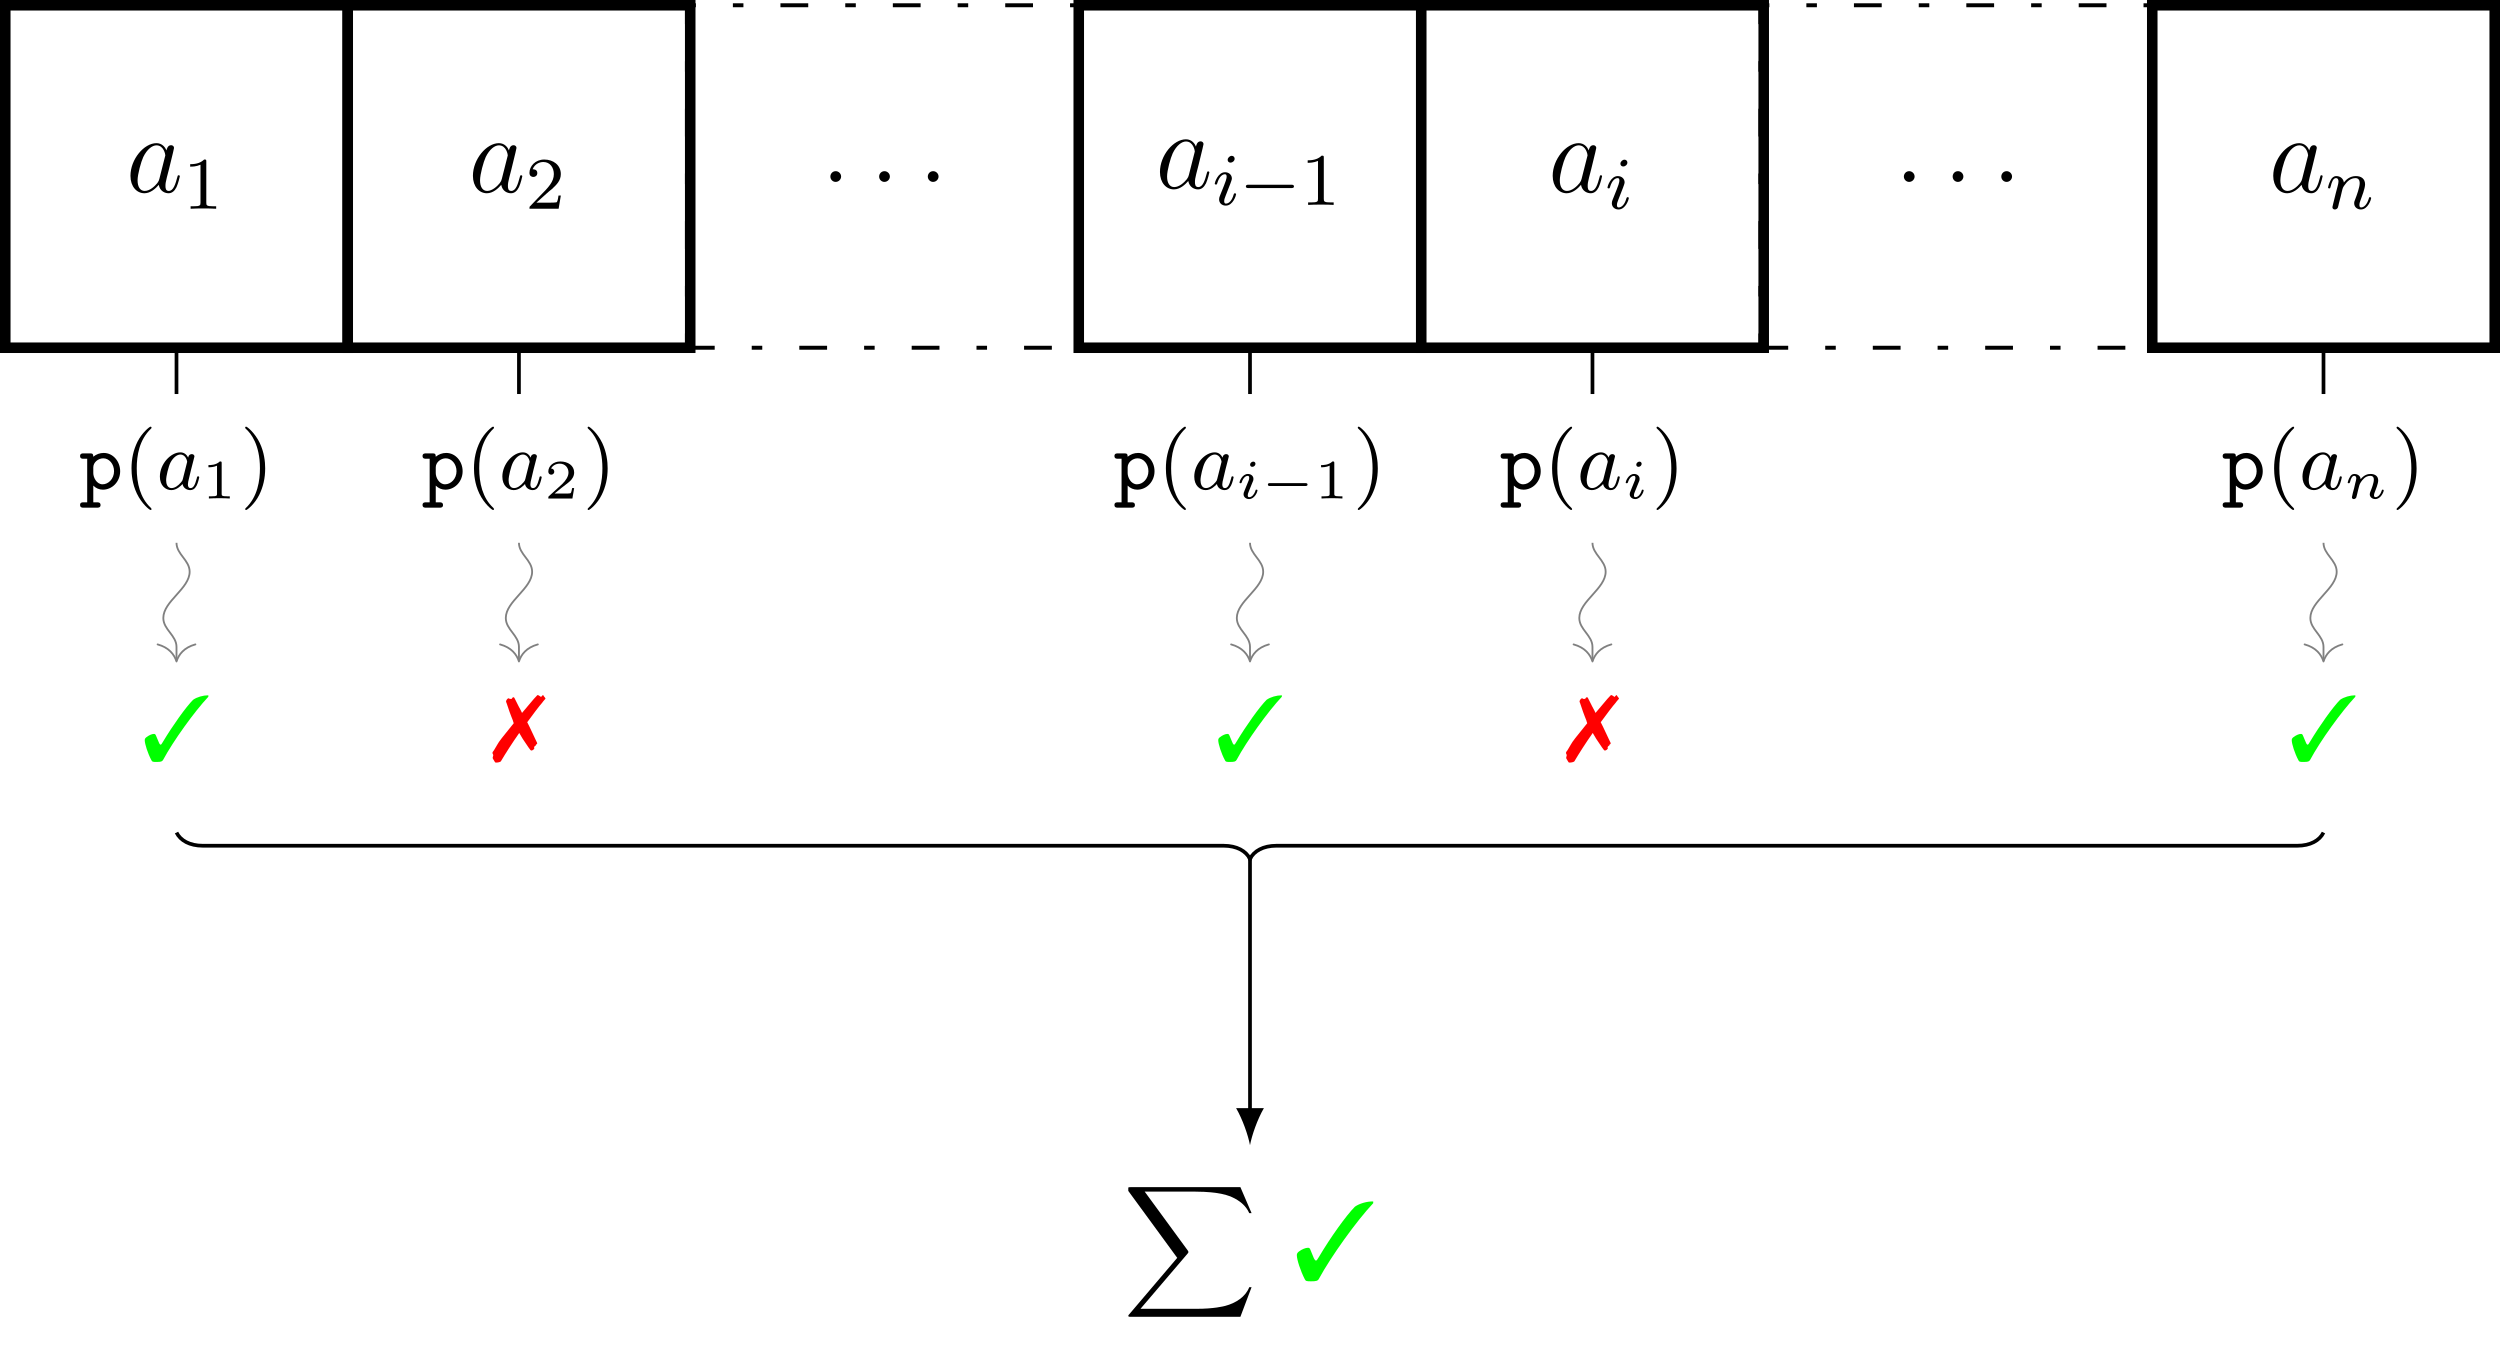
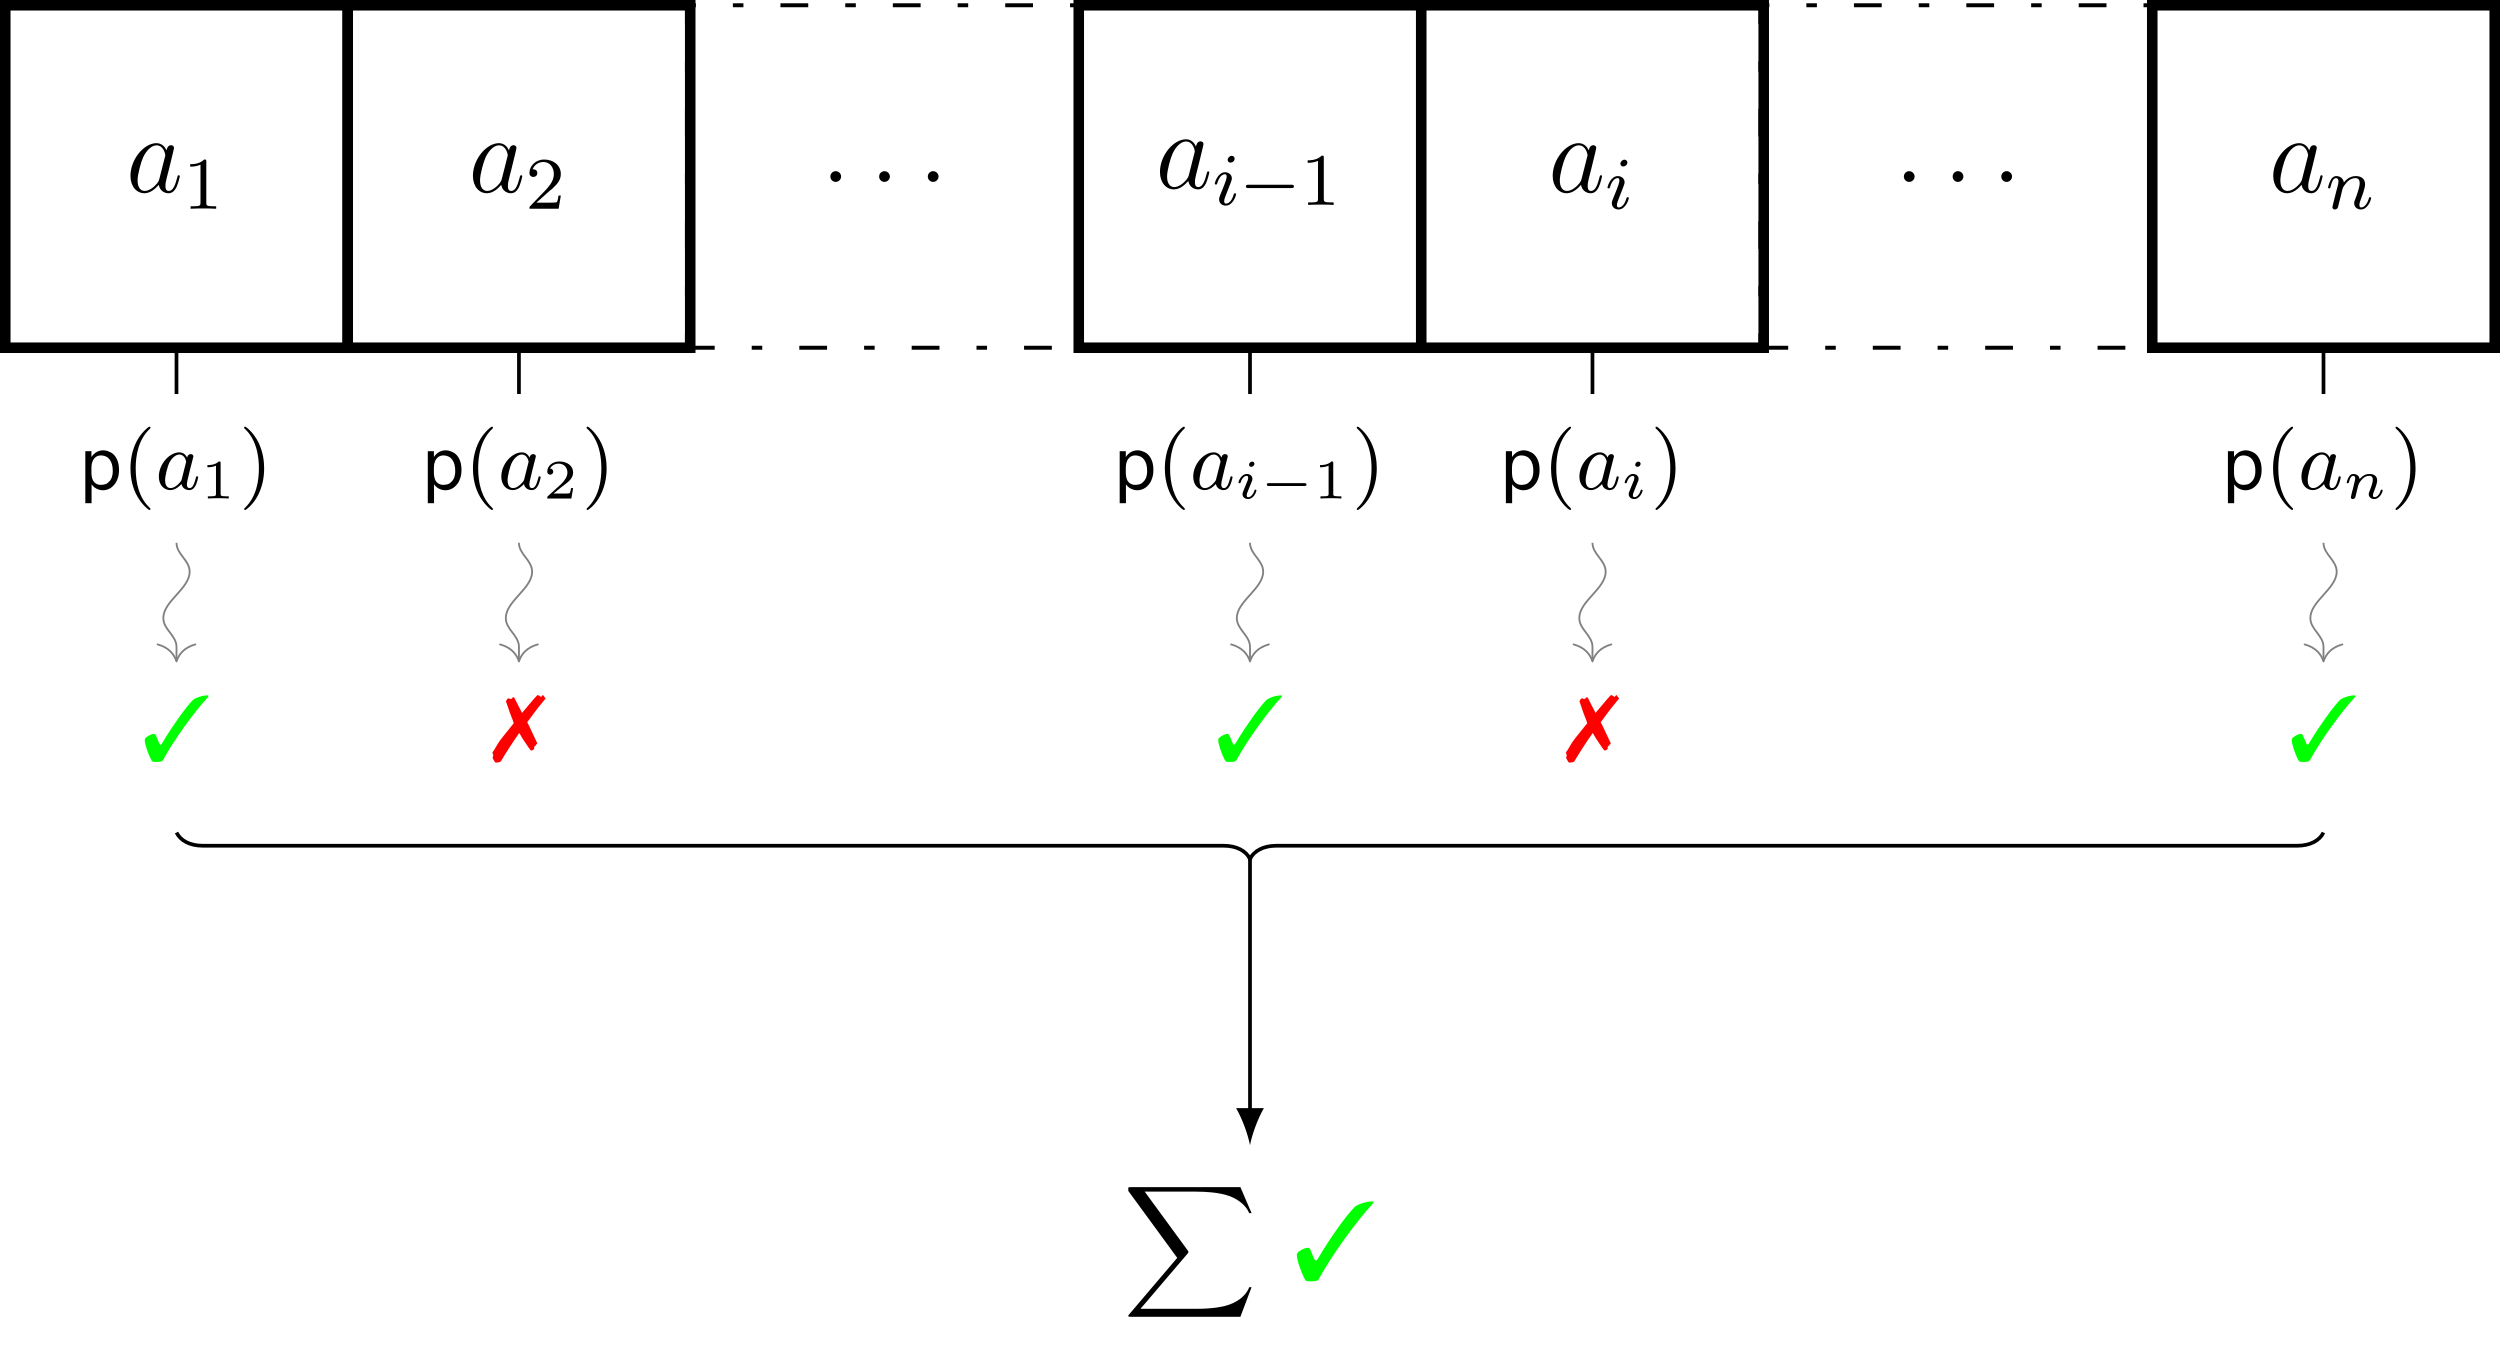
<svg xmlns="http://www.w3.org/2000/svg" xmlns:xlink="http://www.w3.org/1999/xlink" width="269.008pt" height="146.004pt" viewBox="0 0 269.008 146.004" version="1.1">
  <defs>
    <g>
      <symbol overflow="visible" id="glyph0-0">
        <path style="stroke:none;" d="" />
      </symbol>
      <symbol overflow="visible" id="glyph0-1">
        <path style="stroke:none;" d="M 3.594 -1.422 C 3.531 -1.219 3.531 -1.188 3.375 -0.969 C 3.109 -0.641 2.578 -0.125 2.016 -0.125 C 1.531 -0.125 1.25 -0.562 1.25 -1.266 C 1.25 -1.922 1.625 -3.266 1.859 -3.766 C 2.266 -4.609 2.828 -5.031 3.281 -5.031 C 4.078 -5.031 4.234 -4.047 4.234 -3.953 C 4.234 -3.938 4.203 -3.797 4.188 -3.766 Z M 4.359 -4.484 C 4.234 -4.797 3.906 -5.266 3.281 -5.266 C 1.938 -5.266 0.484 -3.531 0.484 -1.75 C 0.484 -0.578 1.172 0.125 1.984 0.125 C 2.641 0.125 3.203 -0.391 3.531 -0.781 C 3.656 -0.078 4.219 0.125 4.578 0.125 C 4.938 0.125 5.219 -0.094 5.438 -0.531 C 5.625 -0.938 5.797 -1.656 5.797 -1.703 C 5.797 -1.766 5.75 -1.812 5.672 -1.812 C 5.562 -1.812 5.562 -1.75 5.516 -1.578 C 5.328 -0.875 5.109 -0.125 4.609 -0.125 C 4.266 -0.125 4.25 -0.438 4.25 -0.672 C 4.25 -0.938 4.281 -1.078 4.391 -1.547 C 4.469 -1.844 4.531 -2.109 4.625 -2.453 C 5.062 -4.25 5.172 -4.672 5.172 -4.75 C 5.172 -4.906 5.047 -5.047 4.859 -5.047 C 4.484 -5.047 4.391 -4.625 4.359 -4.484 Z M 4.359 -4.484 " />
      </symbol>
      <symbol overflow="visible" id="glyph0-2">
        <path style="stroke:none;" d="M 2.203 -0.578 C 2.203 -0.922 1.906 -1.156 1.625 -1.156 C 1.281 -1.156 1.047 -0.875 1.047 -0.578 C 1.047 -0.234 1.328 0 1.609 0 C 1.953 0 2.203 -0.281 2.203 -0.578 Z M 2.203 -0.578 " />
      </symbol>
      <symbol overflow="visible" id="glyph1-0">
        <path style="stroke:none;" d="" />
      </symbol>
      <symbol overflow="visible" id="glyph1-1">
        <path style="stroke:none;" d="M 2.5 -5.078 C 2.5 -5.297 2.484 -5.297 2.266 -5.297 C 1.938 -4.984 1.516 -4.797 0.766 -4.797 L 0.766 -4.531 C 0.984 -4.531 1.406 -4.531 1.875 -4.734 L 1.875 -0.656 C 1.875 -0.359 1.844 -0.266 1.094 -0.266 L 0.812 -0.266 L 0.812 0 C 1.141 -0.031 1.828 -0.031 2.188 -0.031 C 2.547 -0.031 3.234 -0.031 3.562 0 L 3.562 -0.266 L 3.281 -0.266 C 2.531 -0.266 2.5 -0.359 2.5 -0.656 Z M 2.5 -5.078 " />
      </symbol>
      <symbol overflow="visible" id="glyph1-2">
        <path style="stroke:none;" d="M 2.25 -1.625 C 2.375 -1.75 2.703 -2.016 2.844 -2.125 C 3.328 -2.578 3.797 -3.016 3.797 -3.734 C 3.797 -4.688 3 -5.297 2.016 -5.297 C 1.047 -5.297 0.422 -4.578 0.422 -3.859 C 0.422 -3.469 0.734 -3.422 0.844 -3.422 C 1.016 -3.422 1.266 -3.531 1.266 -3.844 C 1.266 -4.25 0.859 -4.25 0.766 -4.25 C 1 -4.844 1.531 -5.031 1.922 -5.031 C 2.656 -5.031 3.047 -4.406 3.047 -3.734 C 3.047 -2.906 2.469 -2.297 1.516 -1.344 L 0.516 -0.297 C 0.422 -0.219 0.422 -0.203 0.422 0 L 3.562 0 L 3.797 -1.422 L 3.547 -1.422 C 3.531 -1.266 3.469 -0.875 3.375 -0.719 C 3.328 -0.656 2.719 -0.656 2.594 -0.656 L 1.172 -0.656 Z M 2.25 -1.625 " />
      </symbol>
      <symbol overflow="visible" id="glyph2-0">
        <path style="stroke:none;" d="" />
      </symbol>
      <symbol overflow="visible" id="glyph2-1">
        <path style="stroke:none;" d="M 2.375 -4.969 C 2.375 -5.141 2.25 -5.281 2.062 -5.281 C 1.859 -5.281 1.625 -5.078 1.625 -4.844 C 1.625 -4.672 1.75 -4.547 1.938 -4.547 C 2.141 -4.547 2.375 -4.734 2.375 -4.969 Z M 1.219 -2.047 L 0.781 -0.953 C 0.734 -0.828 0.703 -0.734 0.703 -0.594 C 0.703 -0.203 1 0.078 1.422 0.078 C 2.203 0.078 2.531 -1.031 2.531 -1.141 C 2.531 -1.219 2.469 -1.25 2.406 -1.25 C 2.312 -1.25 2.297 -1.188 2.266 -1.109 C 2.094 -0.469 1.766 -0.141 1.438 -0.141 C 1.344 -0.141 1.25 -0.188 1.25 -0.391 C 1.25 -0.594 1.312 -0.734 1.406 -0.984 C 1.484 -1.188 1.562 -1.406 1.656 -1.625 L 1.906 -2.266 C 1.969 -2.453 2.078 -2.703 2.078 -2.844 C 2.078 -3.234 1.75 -3.516 1.344 -3.516 C 0.578 -3.516 0.234 -2.406 0.234 -2.297 C 0.234 -2.219 0.297 -2.188 0.359 -2.188 C 0.469 -2.188 0.469 -2.234 0.5 -2.312 C 0.719 -3.078 1.078 -3.297 1.328 -3.297 C 1.438 -3.297 1.516 -3.25 1.516 -3.031 C 1.516 -2.953 1.5 -2.844 1.422 -2.594 Z M 1.219 -2.047 " />
      </symbol>
      <symbol overflow="visible" id="glyph2-2">
        <path style="stroke:none;" d="M 1.594 -1.312 C 1.625 -1.422 1.703 -1.734 1.719 -1.844 C 1.828 -2.281 1.828 -2.281 2.016 -2.547 C 2.281 -2.938 2.656 -3.297 3.188 -3.297 C 3.469 -3.297 3.641 -3.125 3.641 -2.75 C 3.641 -2.312 3.312 -1.406 3.156 -1.016 C 3.047 -0.75 3.047 -0.703 3.047 -0.594 C 3.047 -0.141 3.422 0.078 3.766 0.078 C 4.547 0.078 4.875 -1.031 4.875 -1.141 C 4.875 -1.219 4.812 -1.25 4.75 -1.25 C 4.656 -1.25 4.641 -1.188 4.625 -1.109 C 4.438 -0.453 4.094 -0.141 3.797 -0.141 C 3.672 -0.141 3.609 -0.219 3.609 -0.406 C 3.609 -0.594 3.672 -0.766 3.75 -0.969 C 3.859 -1.266 4.219 -2.188 4.219 -2.625 C 4.219 -3.234 3.797 -3.516 3.234 -3.516 C 2.578 -3.516 2.172 -3.125 1.938 -2.828 C 1.875 -3.266 1.531 -3.516 1.125 -3.516 C 0.844 -3.516 0.641 -3.328 0.516 -3.078 C 0.312 -2.703 0.234 -2.312 0.234 -2.297 C 0.234 -2.219 0.297 -2.188 0.359 -2.188 C 0.469 -2.188 0.469 -2.219 0.531 -2.438 C 0.625 -2.828 0.766 -3.297 1.094 -3.297 C 1.312 -3.297 1.359 -3.094 1.359 -2.922 C 1.359 -2.766 1.312 -2.625 1.25 -2.359 C 1.234 -2.297 1.109 -1.828 1.078 -1.719 L 0.781 -0.516 C 0.75 -0.391 0.703 -0.203 0.703 -0.172 C 0.703 0.016 0.859 0.078 0.969 0.078 C 1.109 0.078 1.234 -0.016 1.281 -0.109 C 1.312 -0.156 1.375 -0.438 1.406 -0.594 Z M 1.594 -1.312 " />
      </symbol>
      <symbol overflow="visible" id="glyph3-0">
        <path style="stroke:none;" d="" />
      </symbol>
      <symbol overflow="visible" id="glyph3-1">
        <path style="stroke:none;" d="M 5.562 -1.812 C 5.703 -1.812 5.875 -1.812 5.875 -1.984 C 5.875 -2.172 5.703 -2.172 5.562 -2.172 L 1 -2.172 C 0.875 -2.172 0.703 -2.172 0.703 -1.984 C 0.703 -1.812 0.875 -1.812 1 -1.812 Z M 5.562 -1.812 " />
      </symbol>
      <symbol overflow="visible" id="glyph4-0">
        <path style="stroke:none;" d="" />
      </symbol>
      <symbol overflow="visible" id="glyph4-1">
        <path style="stroke:none;" d="M 12.625 13.953 L 13.828 10.766 L 13.578 10.766 C 13.188 11.797 12.125 12.484 10.984 12.781 C 10.781 12.828 9.797 13.094 7.891 13.094 L 1.875 13.094 L 6.953 7.141 C 7.016 7.062 7.031 7.031 7.031 6.984 C 7.031 6.953 7.031 6.922 6.969 6.828 L 2.328 0.484 L 7.781 0.484 C 9.125 0.484 10.031 0.625 10.125 0.641 C 10.656 0.719 11.531 0.891 12.312 1.391 C 12.562 1.547 13.234 2 13.578 2.797 L 13.828 2.797 L 12.625 0 L 0.844 0 C 0.609 0 0.594 0.016 0.562 0.062 C 0.562 0.094 0.562 0.297 0.562 0.406 L 5.828 7.609 L 0.672 13.672 C 0.562 13.781 0.562 13.844 0.562 13.844 C 0.562 13.953 0.656 13.953 0.844 13.953 Z M 12.625 13.953 " />
      </symbol>
      <symbol overflow="visible" id="glyph5-0">
        <path style="stroke:none;" d="" />
      </symbol>
      <symbol overflow="visible" id="glyph5-1">
        <path style="stroke:none;" d="M 8.625 -8.422 C 7.953 -8.438 7.141 -8.203 6.656 -7.859 C 5.734 -6.938 4 -4.516 2.766 -2.422 C 2.609 -2.141 2.531 -2.062 2.469 -2.062 C 2.391 -2.062 2.312 -2.156 2.219 -2.359 L 1.875 -3.203 C 1.812 -3.375 1.75 -3.438 1.609 -3.438 C 1.344 -3.438 0.953 -3.281 0.625 -3.031 C 0.469 -2.906 0.406 -2.797 0.406 -2.641 C 0.406 -2.156 0.812 -0.922 1.266 -0.047 C 1.359 0.141 1.438 0.172 1.922 0.172 C 2.516 0.172 2.672 0.125 2.797 -0.125 C 4.094 -2.516 6.844 -6.344 8.625 -8.234 Z M 8.625 -8.422 " />
      </symbol>
      <symbol overflow="visible" id="glyph6-0">
        <path style="stroke:none;" d="" />
      </symbol>
      <symbol overflow="visible" id="glyph6-1">
-         <path style="stroke:none;" d="M 1.906 1.984 C 2.031 1.984 2.281 1.984 2.281 1.703 C 2.281 1.406 2.031 1.406 1.906 1.406 L 1.5 1.406 L 1.5 -0.391 C 1.781 -0.109 2.141 0.047 2.531 0.047 C 3.531 0.047 4.391 -0.812 4.391 -1.938 C 4.391 -3 3.625 -3.906 2.625 -3.906 C 2.203 -3.906 1.828 -3.766 1.5 -3.5 C 1.5 -3.828 1.391 -3.859 1.125 -3.859 L 0.453 -3.859 C 0.328 -3.859 0.078 -3.859 0.078 -3.578 C 0.078 -3.281 0.312 -3.281 0.453 -3.281 L 0.844 -3.281 L 0.844 1.406 L 0.453 1.406 C 0.328 1.406 0.078 1.406 0.078 1.688 C 0.078 1.984 0.312 1.984 0.453 1.984 Z M 1.5 -2.359 C 1.5 -2.891 2.031 -3.328 2.578 -3.328 C 3.203 -3.328 3.734 -2.719 3.734 -1.938 C 3.734 -1.141 3.141 -0.531 2.5 -0.531 C 1.859 -0.531 1.5 -1.266 1.5 -1.734 Z M 1.5 -2.359 " />
+         <path style="stroke:none;" d="M 0.531 -4.094 L 0.531 1.5 L 1.203 1.5 L 1.203 -0.531 C 1.344 -0.328 1.516 -0.172 1.734 -0.062 C 1.953 0.047 2.172 0.109 2.438 0.109 C 2.641 0.109 2.859 0.062 3.062 -0.031 C 3.266 -0.125 3.453 -0.266 3.609 -0.453 C 3.781 -0.625 3.906 -0.859 4 -1.125 C 4.109 -1.406 4.156 -1.719 4.156 -2.078 C 4.156 -2.438 4.109 -2.75 4.016 -3.016 C 3.922 -3.281 3.797 -3.5 3.641 -3.672 C 3.484 -3.844 3.297 -3.969 3.078 -4.047 C 2.891 -4.141 2.656 -4.188 2.438 -4.188 C 2.203 -4.188 1.969 -4.125 1.734 -4 C 1.516 -3.859 1.328 -3.688 1.188 -3.469 L 1.188 -4.094 Z M 1.188 -1.703 L 1.188 -2.328 C 1.188 -2.578 1.219 -2.781 1.297 -2.953 C 1.344 -3.125 1.438 -3.266 1.531 -3.359 C 1.625 -3.469 1.734 -3.531 1.859 -3.578 C 1.984 -3.625 2.109 -3.641 2.234 -3.641 C 2.625 -3.625 2.938 -3.484 3.156 -3.188 C 3.375 -2.891 3.484 -2.5 3.484 -1.969 C 3.484 -1.672 3.438 -1.438 3.375 -1.25 C 3.297 -1.062 3.188 -0.891 3.062 -0.797 C 2.938 -0.656 2.812 -0.578 2.656 -0.531 C 2.5 -0.5 2.359 -0.469 2.203 -0.469 C 1.922 -0.469 1.688 -0.562 1.5 -0.75 C 1.312 -0.938 1.203 -1.266 1.188 -1.703 Z M 1.188 -1.703 " />
      </symbol>
      <symbol overflow="visible" id="glyph7-0">
        <path style="stroke:none;" d="" />
      </symbol>
      <symbol overflow="visible" id="glyph7-1">
        <path style="stroke:none;" d="M 3.062 2.141 C 3.062 2.094 3.031 2.062 2.984 2 C 1.828 0.938 1.469 -0.672 1.469 -2.25 C 1.469 -3.625 1.734 -5.312 3 -6.516 C 3.047 -6.562 3.062 -6.578 3.062 -6.625 C 3.062 -6.688 3.016 -6.734 2.953 -6.734 C 2.844 -6.734 2.031 -6.078 1.547 -5.109 C 1.125 -4.25 0.906 -3.312 0.906 -2.25 C 0.906 -1.609 0.984 -0.578 1.484 0.469 C 2.016 1.578 2.844 2.234 2.953 2.234 C 3.016 2.234 3.062 2.203 3.062 2.141 Z M 3.062 2.141 " />
      </symbol>
      <symbol overflow="visible" id="glyph7-2">
        <path style="stroke:none;" d="M 2.672 -2.25 C 2.672 -2.984 2.562 -3.969 2.094 -4.969 C 1.562 -6.078 0.734 -6.734 0.625 -6.734 C 0.531 -6.734 0.516 -6.656 0.516 -6.625 C 0.516 -6.578 0.531 -6.562 0.594 -6.5 C 1.125 -6.031 2.109 -4.812 2.109 -2.25 C 2.109 -0.969 1.875 0.812 0.578 2.031 C 0.562 2.047 0.516 2.094 0.516 2.141 C 0.516 2.156 0.531 2.234 0.625 2.234 C 0.734 2.234 1.547 1.594 2.031 0.609 C 2.453 -0.25 2.672 -1.172 2.672 -2.25 Z M 2.672 -2.25 " />
      </symbol>
      <symbol overflow="visible" id="glyph8-0">
        <path style="stroke:none;" d="" />
      </symbol>
      <symbol overflow="visible" id="glyph8-1">
        <path style="stroke:none;" d="M 3.422 -3.406 C 3.25 -3.734 2.984 -3.969 2.578 -3.969 C 1.531 -3.969 0.375 -2.719 0.375 -1.359 C 0.375 -0.375 1 0.094 1.609 0.094 C 2.188 0.094 2.656 -0.391 2.812 -0.562 C 2.906 -0.062 3.359 0.094 3.641 0.094 C 3.906 0.094 4.125 -0.016 4.328 -0.391 C 4.484 -0.688 4.609 -1.25 4.609 -1.281 C 4.609 -1.328 4.578 -1.391 4.5 -1.391 C 4.391 -1.391 4.375 -1.344 4.344 -1.172 C 4.141 -0.391 3.953 -0.125 3.672 -0.125 C 3.438 -0.125 3.391 -0.344 3.391 -0.531 C 3.391 -0.703 3.438 -0.891 3.516 -1.203 L 3.734 -2.125 C 3.797 -2.344 3.969 -3.016 4 -3.156 C 4.031 -3.281 4.094 -3.5 4.094 -3.531 C 4.094 -3.672 3.969 -3.781 3.812 -3.781 C 3.688 -3.781 3.469 -3.719 3.422 -3.406 Z M 2.844 -1.094 C 2.797 -0.922 2.797 -0.922 2.656 -0.75 C 2.328 -0.359 1.969 -0.125 1.625 -0.125 C 1.188 -0.125 1.047 -0.578 1.047 -0.969 C 1.047 -1.406 1.297 -2.438 1.516 -2.875 C 1.797 -3.406 2.219 -3.734 2.578 -3.734 C 3.172 -3.734 3.312 -3.016 3.312 -2.953 C 3.312 -2.922 3.297 -2.859 3.281 -2.828 Z M 2.844 -1.094 " />
      </symbol>
      <symbol overflow="visible" id="glyph9-0">
        <path style="stroke:none;" d="" />
      </symbol>
      <symbol overflow="visible" id="glyph9-1">
        <path style="stroke:none;" d="M 2.141 -3.797 C 2.141 -3.984 2.125 -3.984 1.938 -3.984 C 1.547 -3.594 0.938 -3.594 0.719 -3.594 L 0.719 -3.359 C 0.875 -3.359 1.281 -3.359 1.641 -3.531 L 1.641 -0.516 C 1.641 -0.312 1.641 -0.234 1.016 -0.234 L 0.766 -0.234 L 0.766 0 C 1.094 -0.031 1.562 -0.031 1.891 -0.031 C 2.219 -0.031 2.688 -0.031 3.016 0 L 3.016 -0.234 L 2.766 -0.234 C 2.141 -0.234 2.141 -0.312 2.141 -0.516 Z M 2.141 -3.797 " />
      </symbol>
      <symbol overflow="visible" id="glyph9-2">
        <path style="stroke:none;" d="M 3.219 -1.125 L 3 -1.125 C 2.984 -1.031 2.922 -0.641 2.844 -0.578 C 2.797 -0.531 2.312 -0.531 2.219 -0.531 L 1.109 -0.531 L 1.875 -1.156 C 2.078 -1.328 2.609 -1.703 2.797 -1.891 C 2.969 -2.062 3.219 -2.375 3.219 -2.797 C 3.219 -3.547 2.547 -3.984 1.734 -3.984 C 0.969 -3.984 0.438 -3.469 0.438 -2.906 C 0.438 -2.609 0.688 -2.562 0.75 -2.562 C 0.906 -2.562 1.078 -2.672 1.078 -2.891 C 1.078 -3.016 1 -3.219 0.734 -3.219 C 0.875 -3.516 1.234 -3.75 1.656 -3.75 C 2.281 -3.75 2.609 -3.281 2.609 -2.797 C 2.609 -2.375 2.328 -1.938 1.922 -1.547 L 0.5 -0.25 C 0.438 -0.188 0.438 -0.188 0.438 0 L 3.031 0 Z M 3.219 -1.125 " />
      </symbol>
      <symbol overflow="visible" id="glyph10-0">
        <path style="stroke:none;" d="" />
      </symbol>
      <symbol overflow="visible" id="glyph10-1">
        <path style="stroke:none;" d="M 7.188 -7.031 C 6.625 -7.031 5.969 -6.844 5.547 -6.547 C 4.781 -5.781 3.344 -3.766 2.297 -2.016 C 2.172 -1.781 2.109 -1.719 2.047 -1.719 C 2 -1.719 1.922 -1.797 1.859 -1.969 L 1.562 -2.672 C 1.5 -2.828 1.453 -2.875 1.328 -2.875 C 1.109 -2.875 0.797 -2.734 0.516 -2.516 C 0.391 -2.422 0.344 -2.328 0.344 -2.203 C 0.344 -1.797 0.672 -0.766 1.062 -0.047 C 1.141 0.125 1.203 0.141 1.609 0.141 C 2.109 0.141 2.219 0.094 2.328 -0.094 C 3.406 -2.109 5.703 -5.297 7.188 -6.875 Z M 7.188 -7.031 " />
      </symbol>
      <symbol overflow="visible" id="glyph10-2">
        <path style="stroke:none;" d="M 3.734 -3.656 C 4.203 -4.312 5.141 -5.547 5.328 -5.734 C 5.406 -5.859 5.5 -5.953 5.578 -6.047 C 5.625 -6.094 5.656 -6.141 5.672 -6.156 C 5.688 -6.172 5.703 -6.188 5.703 -6.203 C 5.703 -6.203 5.641 -6.312 5.625 -6.328 L 5.531 -6.438 C 5.531 -6.438 5.516 -6.469 5.5 -6.5 C 5.453 -6.562 5.438 -6.578 5.438 -6.578 L 5.422 -6.578 C 5.406 -6.578 5.391 -6.562 5.391 -6.547 C 5.344 -6.516 5.312 -6.484 5.281 -6.438 C 5.281 -6.438 5.25 -6.406 5.219 -6.375 C 5.078 -6.484 4.922 -6.578 4.859 -6.578 C 4.828 -6.578 4.812 -6.562 4.453 -6.172 C 3.719 -5.312 3.344 -4.875 3.172 -4.656 C 3.125 -4.781 3.125 -4.781 3.047 -4.922 C 2.844 -5.281 2.719 -5.547 2.609 -5.766 C 2.328 -6.344 2.328 -6.344 2.25 -6.344 C 2.219 -6.344 2.172 -6.312 2.156 -6.312 C 2.141 -6.281 2.125 -6.25 2.109 -6.234 L 2.031 -6.156 C 2 -6.172 1.969 -6.172 1.953 -6.172 C 1.938 -6.172 1.906 -6.172 1.875 -6.156 C 1.797 -6.203 1.766 -6.234 1.719 -6.234 C 1.625 -6.234 1.453 -6.016 1.453 -5.891 C 1.453 -5.875 1.469 -5.797 1.516 -5.703 L 1.828 -4.781 C 1.953 -4.453 2.062 -4.141 2.188 -3.844 C 2.188 -3.797 2.234 -3.703 2.281 -3.547 C 1.062 -2.047 0.688 -1.578 0.516 -1.25 C 0.312 -0.922 0.188 -0.688 0.156 -0.641 C 0.047 -0.516 -0.016 -0.406 -0.016 -0.344 C -0.016 -0.344 0.016 -0.266 0.062 -0.172 C 0.062 -0.141 0.078 -0.109 0.078 -0.094 C 0.078 -0.078 0.062 -0.016 0.031 0.094 C 0.016 0.125 0.016 0.141 0.016 0.156 C 0.016 0.234 0.016 0.234 0.234 0.594 C 0.281 0.672 0.297 0.688 0.375 0.688 C 0.562 0.688 0.797 0.641 0.891 0.562 C 1.359 -0.234 2.156 -1.484 2.875 -2.5 C 3.203 -1.922 3.203 -1.922 3.875 -0.938 C 4.062 -0.672 4.109 -0.609 4.188 -0.609 C 4.312 -0.609 4.5 -0.766 4.5 -0.859 C 4.5 -0.875 4.5 -0.906 4.469 -0.953 C 4.469 -0.953 4.469 -0.984 4.469 -0.984 C 4.469 -1 4.5 -1.031 4.562 -1.094 L 4.672 -1.172 L 4.672 -1.234 C 4.75 -1.281 4.781 -1.312 4.812 -1.375 L 4.781 -1.469 C 4.734 -1.562 4.734 -1.562 4.609 -1.828 C 4.422 -2.219 4.25 -2.609 3.984 -3.156 Z M 3.734 -3.656 " />
      </symbol>
      <symbol overflow="visible" id="glyph11-0">
        <path style="stroke:none;" d="" />
      </symbol>
      <symbol overflow="visible" id="glyph11-1">
        <path style="stroke:none;" d="M 2.078 -3.734 C 2.078 -3.875 1.969 -3.969 1.844 -3.969 C 1.672 -3.969 1.5 -3.812 1.5 -3.641 C 1.5 -3.5 1.609 -3.406 1.734 -3.406 C 1.938 -3.406 2.078 -3.578 2.078 -3.734 Z M 1.719 -1.641 C 1.75 -1.703 1.797 -1.844 1.828 -1.906 C 1.844 -1.953 1.859 -2.016 1.859 -2.125 C 1.859 -2.453 1.562 -2.641 1.266 -2.641 C 0.656 -2.641 0.359 -1.844 0.359 -1.719 C 0.359 -1.688 0.391 -1.641 0.469 -1.641 C 0.562 -1.641 0.578 -1.672 0.594 -1.719 C 0.766 -2.297 1.078 -2.438 1.25 -2.438 C 1.359 -2.438 1.406 -2.359 1.406 -2.219 C 1.406 -2.109 1.375 -2.016 1.359 -1.969 L 1.047 -1.203 C 0.969 -1.031 0.969 -1.016 0.891 -0.812 C 0.812 -0.641 0.797 -0.562 0.797 -0.453 C 0.797 -0.156 1.062 0.062 1.391 0.062 C 2 0.062 2.297 -0.734 2.297 -0.859 C 2.297 -0.875 2.297 -0.953 2.188 -0.953 C 2.094 -0.953 2.094 -0.922 2.062 -0.797 C 1.969 -0.5 1.719 -0.141 1.406 -0.141 C 1.297 -0.141 1.25 -0.203 1.25 -0.359 C 1.25 -0.469 1.281 -0.562 1.359 -0.75 Z M 1.719 -1.641 " />
      </symbol>
      <symbol overflow="visible" id="glyph11-2">
        <path style="stroke:none;" d="M 1.75 -2.078 C 1.719 -2.531 1.297 -2.641 1.078 -2.641 C 0.844 -2.641 0.688 -2.5 0.594 -2.312 C 0.438 -2.062 0.359 -1.75 0.359 -1.719 C 0.359 -1.656 0.422 -1.641 0.469 -1.641 C 0.562 -1.641 0.578 -1.672 0.609 -1.766 C 0.719 -2.25 0.875 -2.438 1.062 -2.438 C 1.281 -2.438 1.281 -2.203 1.281 -2.141 C 1.281 -2.047 1.219 -1.797 1.172 -1.641 C 1.125 -1.469 1.078 -1.234 1.047 -1.094 C 1 -0.953 0.969 -0.797 0.922 -0.641 C 0.875 -0.469 0.812 -0.172 0.812 -0.141 C 0.812 0 0.906 0.062 1.016 0.062 C 1.125 0.062 1.234 -0.016 1.281 -0.109 C 1.281 -0.141 1.344 -0.344 1.375 -0.469 L 1.5 -1 C 1.547 -1.156 1.562 -1.266 1.609 -1.406 C 1.656 -1.609 1.859 -1.922 2.094 -2.141 C 2.203 -2.266 2.469 -2.438 2.781 -2.438 C 3.172 -2.438 3.172 -2.141 3.172 -2.016 C 3.172 -1.672 2.922 -1.031 2.812 -0.766 C 2.766 -0.656 2.734 -0.562 2.734 -0.453 C 2.734 -0.156 3 0.062 3.328 0.062 C 3.938 0.062 4.234 -0.734 4.234 -0.859 C 4.234 -0.875 4.234 -0.953 4.125 -0.953 C 4.047 -0.953 4.031 -0.922 4 -0.797 C 3.906 -0.484 3.656 -0.141 3.344 -0.141 C 3.234 -0.141 3.188 -0.234 3.188 -0.359 C 3.188 -0.469 3.234 -0.578 3.281 -0.703 C 3.375 -0.938 3.641 -1.609 3.641 -1.938 C 3.641 -2.438 3.266 -2.641 2.812 -2.641 C 2.516 -2.641 2.141 -2.547 1.75 -2.078 Z M 1.75 -2.078 " />
      </symbol>
      <symbol overflow="visible" id="glyph12-0">
        <path style="stroke:none;" d="" />
      </symbol>
      <symbol overflow="visible" id="glyph12-1">
        <path style="stroke:none;" d="M 4.766 -1.344 C 4.859 -1.344 5.016 -1.344 5.016 -1.5 C 5.016 -1.656 4.859 -1.656 4.766 -1.656 L 1 -1.656 C 0.891 -1.656 0.75 -1.656 0.75 -1.5 C 0.75 -1.344 0.891 -1.344 1 -1.344 Z M 4.766 -1.344 " />
      </symbol>
    </g>
    <clipPath id="clip1">
      <path d="M 231 0 L 269.008 0 L 269.008 38 L 231 38 Z M 231 0 " />
    </clipPath>
  </defs>
  <g id="surface1">
    <path style="fill-rule:nonzero;fill:rgb(100%,100%,100%);fill-opacity:1;stroke-width:1.134;stroke-linecap:butt;stroke-linejoin:miter;stroke:rgb(0%,0%,0%);stroke-opacity:1;stroke-miterlimit:10;" d="M -18.426 -18.425 L 18.426 -18.425 L 18.426 18.427 L -18.426 18.427 Z M -18.426 -18.425 " transform="matrix(1,0,0,-1,18.992,18.993)" />
    <g style="fill:rgb(0%,0%,0%);fill-opacity:1;">
      <use xlink:href="#glyph0-1" x="13.554" y="20.67" />
    </g>
    <g style="fill:rgb(0%,0%,0%);fill-opacity:1;">
      <use xlink:href="#glyph1-1" x="19.698" y="22.463" />
    </g>
    <path style="fill-rule:nonzero;fill:rgb(100%,100%,100%);fill-opacity:1;stroke-width:1.134;stroke-linecap:butt;stroke-linejoin:miter;stroke:rgb(0%,0%,0%);stroke-opacity:1;stroke-miterlimit:10;" d="M -18.425 -18.425 L 18.427 -18.425 L 18.427 18.427 L -18.425 18.427 Z M -18.425 -18.425 " transform="matrix(1,0,0,-1,55.843,18.993)" />
    <g style="fill:rgb(0%,0%,0%);fill-opacity:1;">
      <use xlink:href="#glyph0-1" x="50.404" y="20.67" />
    </g>
    <g style="fill:rgb(0%,0%,0%);fill-opacity:1;">
      <use xlink:href="#glyph1-2" x="56.549" y="22.463" />
    </g>
    <path style="fill:none;stroke-width:0.425;stroke-linecap:butt;stroke-linejoin:miter;stroke:rgb(0%,0%,0%);stroke-opacity:1;stroke-dasharray:2.989,3.985,1.134,3.985;stroke-miterlimit:10;" d="M -21.259 -18.425 L 21.261 -18.425 L 21.261 18.427 L -21.259 18.427 Z M -21.259 -18.425 " transform="matrix(1,0,0,-1,95.173,18.993)" />
    <g style="fill:rgb(0%,0%,0%);fill-opacity:1;">
      <use xlink:href="#glyph0-2" x="88.303" y="19.574" />
    </g>
    <g style="fill:rgb(0%,0%,0%);fill-opacity:1;">
      <use xlink:href="#glyph0-2" x="93.551" y="19.574" />
    </g>
    <g style="fill:rgb(0%,0%,0%);fill-opacity:1;">
      <use xlink:href="#glyph0-2" x="98.788" y="19.574" />
    </g>
    <path style="fill-rule:nonzero;fill:rgb(100%,100%,100%);fill-opacity:1;stroke-width:1.134;stroke-linecap:butt;stroke-linejoin:miter;stroke:rgb(0%,0%,0%);stroke-opacity:1;stroke-miterlimit:10;" d="M -18.426 -18.425 L 18.426 -18.425 L 18.426 18.427 L -18.426 18.427 Z M -18.426 -18.425 " transform="matrix(1,0,0,-1,134.504,18.993)" />
    <g style="fill:rgb(0%,0%,0%);fill-opacity:1;">
      <use xlink:href="#glyph0-1" x="124.331" y="20.255" />
    </g>
    <g style="fill:rgb(0%,0%,0%);fill-opacity:1;">
      <use xlink:href="#glyph2-1" x="130.476" y="22.048" />
    </g>
    <g style="fill:rgb(0%,0%,0%);fill-opacity:1;">
      <use xlink:href="#glyph3-1" x="133.359" y="22.048" />
    </g>
    <g style="fill:rgb(0%,0%,0%);fill-opacity:1;">
      <use xlink:href="#glyph1-1" x="139.945" y="22.048" />
    </g>
    <path style="fill-rule:nonzero;fill:rgb(100%,100%,100%);fill-opacity:1;stroke-width:1.134;stroke-linecap:butt;stroke-linejoin:miter;stroke:rgb(0%,0%,0%);stroke-opacity:1;stroke-miterlimit:10;" d="M -18.424 -18.425 L 18.427 -18.425 L 18.427 18.427 L -18.424 18.427 Z M -18.424 -18.425 " transform="matrix(1,0,0,-1,171.354,18.993)" />
    <g style="fill:rgb(0%,0%,0%);fill-opacity:1;">
      <use xlink:href="#glyph0-1" x="166.591" y="20.67" />
    </g>
    <g style="fill:rgb(0%,0%,0%);fill-opacity:1;">
      <use xlink:href="#glyph2-1" x="172.736" y="22.463" />
    </g>
    <path style="fill:none;stroke-width:0.425;stroke-linecap:butt;stroke-linejoin:miter;stroke:rgb(0%,0%,0%);stroke-opacity:1;stroke-dasharray:2.989,3.985,1.134,3.985;stroke-miterlimit:10;" d="M -21.259 -18.425 L 21.26 -18.425 L 21.26 18.427 L -21.259 18.427 Z M -21.259 -18.425 " transform="matrix(1,0,0,-1,210.685,18.993)" />
    <g style="fill:rgb(0%,0%,0%);fill-opacity:1;">
      <use xlink:href="#glyph0-2" x="203.815" y="19.574" />
    </g>
    <g style="fill:rgb(0%,0%,0%);fill-opacity:1;">
      <use xlink:href="#glyph0-2" x="209.063" y="19.574" />
    </g>
    <g style="fill:rgb(0%,0%,0%);fill-opacity:1;">
      <use xlink:href="#glyph0-2" x="214.3" y="19.574" />
    </g>
    <path style=" stroke:none;fill-rule:nonzero;fill:rgb(100%,100%,100%);fill-opacity:1;" d="M 231.59 37.418 L 268.441 37.418 L 268.441 0.566 L 231.59 0.566 Z M 231.59 37.418 " />
    <g clip-path="url(#clip1)" clip-rule="nonzero">
      <path style="fill:none;stroke-width:1.134;stroke-linecap:butt;stroke-linejoin:miter;stroke:rgb(0%,0%,0%);stroke-opacity:1;stroke-miterlimit:10;" d="M -18.426 -18.425 L 18.425 -18.425 L 18.425 18.427 L -18.426 18.427 Z M -18.426 -18.425 " transform="matrix(1,0,0,-1,250.016,18.993)" />
    </g>
    <g style="fill:rgb(0%,0%,0%);fill-opacity:1;">
      <use xlink:href="#glyph0-1" x="244.125" y="20.67" />
    </g>
    <g style="fill:rgb(0%,0%,0%);fill-opacity:1;">
      <use xlink:href="#glyph2-2" x="250.27" y="22.463" />
    </g>
    <g style="fill:rgb(0%,0%,0%);fill-opacity:1;">
      <use xlink:href="#glyph4-1" x="120.845" y="127.739" />
    </g>
    <g style="fill:rgb(0%,100%,0%);fill-opacity:1;">
      <use xlink:href="#glyph5-1" x="139.137" y="137.702" />
    </g>
    <g style="fill:rgb(0%,0%,0%);fill-opacity:1;">
-       <use xlink:href="#glyph6-1" x="8.538" y="52.644" />
-     </g>
-     <g style="fill:rgb(0%,0%,0%);fill-opacity:1;">
-       <use xlink:href="#glyph7-1" x="13.245" y="52.644" />
-     </g>
-     <g style="fill:rgb(0%,0%,0%);fill-opacity:1;">
-       <use xlink:href="#glyph8-1" x="16.829" y="52.644" />
-     </g>
-     <g style="fill:rgb(0%,0%,0%);fill-opacity:1;">
-       <use xlink:href="#glyph9-1" x="21.711" y="53.64" />
-     </g>
-     <g style="fill:rgb(0%,0%,0%);fill-opacity:1;">
-       <use xlink:href="#glyph7-2" x="25.862" y="52.644" />
+       <use xlink:href="#glyph6-1" x="8.65" y="52.644" />
+     </g>
+     <g style="fill:rgb(0%,0%,0%);fill-opacity:1;">
+       <use xlink:href="#glyph7-1" x="13.133" y="52.644" />
+     </g>
+     <g style="fill:rgb(0%,0%,0%);fill-opacity:1;">
+       <use xlink:href="#glyph8-1" x="16.717" y="52.644" />
+     </g>
+     <g style="fill:rgb(0%,0%,0%);fill-opacity:1;">
+       <use xlink:href="#glyph9-1" x="21.599" y="53.64" />
+     </g>
+     <g style="fill:rgb(0%,0%,0%);fill-opacity:1;">
+       <use xlink:href="#glyph7-2" x="25.75" y="52.644" />
    </g>
    <g style="fill:rgb(0%,100%,0%);fill-opacity:1;">
      <use xlink:href="#glyph10-1" x="15.231" y="81.847" />
    </g>
    <path style="fill:none;stroke-width:0.199;stroke-linecap:butt;stroke-linejoin:miter;stroke:rgb(50%,50%,50%);stroke-opacity:1;stroke-miterlimit:10;" d="M -115.512 -39.413 C -115.512 -40.659 -114.098 -41.28 -114.098 -42.527 C -114.098 -43.437 -114.805 -44.226 -115.512 -45.019 C -116.223 -45.812 -116.93 -46.597 -116.93 -47.507 C -116.93 -48.753 -115.512 -49.374 -115.512 -50.62 L -115.512 -52.081 " transform="matrix(1,0,0,-1,134.504,18.993)" />
    <path style="fill:none;stroke-width:0.199;stroke-linecap:round;stroke-linejoin:round;stroke:rgb(50%,50%,50%);stroke-opacity:1;stroke-miterlimit:10;" d="M -1.835 2.033 C -1.499 0.814 -0.753 0.236 0.001 0.002 C -0.753 -0.237 -1.499 -0.811 -1.835 -2.03 " transform="matrix(0,1,1,0,18.99062,71.1749)" />
    <path style="fill:none;stroke-width:0.399;stroke-linecap:butt;stroke-linejoin:miter;stroke:rgb(0%,0%,0%);stroke-opacity:1;stroke-miterlimit:10;" d="M -115.512 -18.425 L -115.512 -23.405 " transform="matrix(1,0,0,-1,134.504,18.993)" />
    <g style="fill:rgb(0%,0%,0%);fill-opacity:1;">
-       <use xlink:href="#glyph6-1" x="45.389" y="52.644" />
-     </g>
-     <g style="fill:rgb(0%,0%,0%);fill-opacity:1;">
-       <use xlink:href="#glyph7-1" x="50.096" y="52.644" />
-     </g>
-     <g style="fill:rgb(0%,0%,0%);fill-opacity:1;">
-       <use xlink:href="#glyph8-1" x="53.68" y="52.644" />
-     </g>
-     <g style="fill:rgb(0%,0%,0%);fill-opacity:1;">
-       <use xlink:href="#glyph9-2" x="58.562" y="53.64" />
-     </g>
-     <g style="fill:rgb(0%,0%,0%);fill-opacity:1;">
-       <use xlink:href="#glyph7-2" x="62.713" y="52.644" />
+       <use xlink:href="#glyph6-1" x="45.501" y="52.644" />
+     </g>
+     <g style="fill:rgb(0%,0%,0%);fill-opacity:1;">
+       <use xlink:href="#glyph7-1" x="49.984" y="52.644" />
+     </g>
+     <g style="fill:rgb(0%,0%,0%);fill-opacity:1;">
+       <use xlink:href="#glyph8-1" x="53.568" y="52.644" />
+     </g>
+     <g style="fill:rgb(0%,0%,0%);fill-opacity:1;">
+       <use xlink:href="#glyph9-2" x="58.45" y="53.64" />
+     </g>
+     <g style="fill:rgb(0%,0%,0%);fill-opacity:1;">
+       <use xlink:href="#glyph7-2" x="62.601" y="52.644" />
    </g>
    <g style="fill:rgb(100%,0%,0%);fill-opacity:1;">
      <use xlink:href="#glyph10-2" x="52.998" y="81.369" />
    </g>
    <path style="fill:none;stroke-width:0.199;stroke-linecap:butt;stroke-linejoin:miter;stroke:rgb(50%,50%,50%);stroke-opacity:1;stroke-miterlimit:10;" d="M -78.664 -39.413 C -78.664 -40.659 -77.246 -41.28 -77.246 -42.527 C -77.246 -43.437 -77.953 -44.226 -78.664 -45.019 C -79.371 -45.812 -80.078 -46.597 -80.078 -47.507 C -80.078 -48.753 -78.664 -49.374 -78.664 -50.62 L -78.664 -52.081 " transform="matrix(1,0,0,-1,134.504,18.993)" />
    <path style="fill:none;stroke-width:0.199;stroke-linecap:round;stroke-linejoin:round;stroke:rgb(50%,50%,50%);stroke-opacity:1;stroke-miterlimit:10;" d="M -1.835 2.03 C -1.499 0.811 -0.753 0.237 0.001 -0.002 C -0.753 -0.236 -1.499 -0.814 -1.835 -2.033 " transform="matrix(0,1,1,0,55.84155,71.1749)" />
    <path style="fill:none;stroke-width:0.399;stroke-linecap:butt;stroke-linejoin:miter;stroke:rgb(0%,0%,0%);stroke-opacity:1;stroke-miterlimit:10;" d="M -78.664 -18.425 L -78.664 -23.405 " transform="matrix(1,0,0,-1,134.504,18.993)" />
    <g style="fill:rgb(0%,0%,0%);fill-opacity:1;">
-       <use xlink:href="#glyph6-1" x="119.84" y="52.644" />
-     </g>
-     <g style="fill:rgb(0%,0%,0%);fill-opacity:1;">
-       <use xlink:href="#glyph7-1" x="124.547" y="52.644" />
-     </g>
-     <g style="fill:rgb(0%,0%,0%);fill-opacity:1;">
-       <use xlink:href="#glyph8-1" x="128.131" y="52.644" />
-     </g>
-     <g style="fill:rgb(0%,0%,0%);fill-opacity:1;">
-       <use xlink:href="#glyph11-1" x="133.013" y="53.64" />
-     </g>
-     <g style="fill:rgb(0%,0%,0%);fill-opacity:1;">
-       <use xlink:href="#glyph12-1" x="135.677" y="53.64" />
-     </g>
-     <g style="fill:rgb(0%,0%,0%);fill-opacity:1;">
-       <use xlink:href="#glyph9-1" x="141.433" y="53.64" />
-     </g>
-     <g style="fill:rgb(0%,0%,0%);fill-opacity:1;">
-       <use xlink:href="#glyph7-2" x="145.584" y="52.644" />
+       <use xlink:href="#glyph6-1" x="119.952" y="52.644" />
+     </g>
+     <g style="fill:rgb(0%,0%,0%);fill-opacity:1;">
+       <use xlink:href="#glyph7-1" x="124.435" y="52.644" />
+     </g>
+     <g style="fill:rgb(0%,0%,0%);fill-opacity:1;">
+       <use xlink:href="#glyph8-1" x="128.019" y="52.644" />
+     </g>
+     <g style="fill:rgb(0%,0%,0%);fill-opacity:1;">
+       <use xlink:href="#glyph11-1" x="132.901" y="53.64" />
+     </g>
+     <g style="fill:rgb(0%,0%,0%);fill-opacity:1;">
+       <use xlink:href="#glyph12-1" x="135.565" y="53.64" />
+     </g>
+     <g style="fill:rgb(0%,0%,0%);fill-opacity:1;">
+       <use xlink:href="#glyph9-1" x="141.321" y="53.64" />
+     </g>
+     <g style="fill:rgb(0%,0%,0%);fill-opacity:1;">
+       <use xlink:href="#glyph7-2" x="145.472" y="52.644" />
    </g>
    <g style="fill:rgb(0%,100%,0%);fill-opacity:1;">
      <use xlink:href="#glyph10-1" x="130.743" y="81.847" />
    </g>
    <path style="fill:none;stroke-width:0.199;stroke-linecap:butt;stroke-linejoin:miter;stroke:rgb(50%,50%,50%);stroke-opacity:1;stroke-miterlimit:10;" d="M -0 -39.413 C -0 -40.659 1.418 -41.28 1.418 -42.527 C 1.418 -43.437 0.707 -44.226 -0 -45.019 C -0.707 -45.812 -1.418 -46.597 -1.418 -47.507 C -1.418 -48.753 -0 -49.374 -0 -50.62 L -0 -52.081 " transform="matrix(1,0,0,-1,134.504,18.993)" />
    <path style="fill:none;stroke-width:0.199;stroke-linecap:round;stroke-linejoin:round;stroke:rgb(50%,50%,50%);stroke-opacity:1;stroke-miterlimit:10;" d="M -1.835 2.031 C -1.499 0.812 -0.753 0.238 0.001 -0 C -0.753 -0.238 -1.499 -0.813 -1.835 -2.031 " transform="matrix(0,1,1,0,134.504,71.1749)" />
    <path style="fill:none;stroke-width:0.399;stroke-linecap:butt;stroke-linejoin:miter;stroke:rgb(0%,0%,0%);stroke-opacity:1;stroke-miterlimit:10;" d="M -0 -18.425 L -0 -23.405 " transform="matrix(1,0,0,-1,134.504,18.993)" />
    <g style="fill:rgb(0%,0%,0%);fill-opacity:1;">
-       <use xlink:href="#glyph6-1" x="161.395" y="52.644" />
-     </g>
-     <g style="fill:rgb(0%,0%,0%);fill-opacity:1;">
-       <use xlink:href="#glyph7-1" x="166.102" y="52.644" />
-     </g>
-     <g style="fill:rgb(0%,0%,0%);fill-opacity:1;">
-       <use xlink:href="#glyph8-1" x="169.686" y="52.644" />
-     </g>
-     <g style="fill:rgb(0%,0%,0%);fill-opacity:1;">
-       <use xlink:href="#glyph11-1" x="174.568" y="53.64" />
-     </g>
-     <g style="fill:rgb(0%,0%,0%);fill-opacity:1;">
-       <use xlink:href="#glyph7-2" x="177.73" y="52.644" />
+       <use xlink:href="#glyph6-1" x="161.507" y="52.644" />
+     </g>
+     <g style="fill:rgb(0%,0%,0%);fill-opacity:1;">
+       <use xlink:href="#glyph7-1" x="165.99" y="52.644" />
+     </g>
+     <g style="fill:rgb(0%,0%,0%);fill-opacity:1;">
+       <use xlink:href="#glyph8-1" x="169.574" y="52.644" />
+     </g>
+     <g style="fill:rgb(0%,0%,0%);fill-opacity:1;">
+       <use xlink:href="#glyph11-1" x="174.456" y="53.64" />
+     </g>
+     <g style="fill:rgb(0%,0%,0%);fill-opacity:1;">
+       <use xlink:href="#glyph7-2" x="177.618" y="52.644" />
    </g>
    <g style="fill:rgb(100%,0%,0%);fill-opacity:1;">
      <use xlink:href="#glyph10-2" x="168.51" y="81.369" />
    </g>
    <path style="fill:none;stroke-width:0.199;stroke-linecap:butt;stroke-linejoin:miter;stroke:rgb(50%,50%,50%);stroke-opacity:1;stroke-miterlimit:10;" d="M 36.851 -39.413 C 36.851 -40.659 38.269 -41.28 38.269 -42.527 C 38.269 -43.437 37.559 -44.226 36.851 -45.019 C 36.141 -45.812 35.434 -46.597 35.434 -47.507 C 35.434 -48.753 36.851 -49.374 36.851 -50.62 L 36.851 -52.081 " transform="matrix(1,0,0,-1,134.504,18.993)" />
    <path style="fill:none;stroke-width:0.199;stroke-linecap:round;stroke-linejoin:round;stroke:rgb(50%,50%,50%);stroke-opacity:1;stroke-miterlimit:10;" d="M -1.835 2.032 C -1.499 0.813 -0.753 0.239 0.001 0.001 C -0.753 -0.238 -1.499 -0.812 -1.835 -2.031 " transform="matrix(0,1,1,0,171.3549,71.1749)" />
    <path style="fill:none;stroke-width:0.399;stroke-linecap:butt;stroke-linejoin:miter;stroke:rgb(0%,0%,0%);stroke-opacity:1;stroke-miterlimit:10;" d="M 36.851 -18.425 L 36.851 -23.405 " transform="matrix(1,0,0,-1,134.504,18.993)" />
    <g style="fill:rgb(0%,0%,0%);fill-opacity:1;">
-       <use xlink:href="#glyph6-1" x="239.088" y="52.644" />
-     </g>
-     <g style="fill:rgb(0%,0%,0%);fill-opacity:1;">
-       <use xlink:href="#glyph7-1" x="243.795" y="52.644" />
-     </g>
-     <g style="fill:rgb(0%,0%,0%);fill-opacity:1;">
-       <use xlink:href="#glyph8-1" x="247.379" y="52.644" />
-     </g>
-     <g style="fill:rgb(0%,0%,0%);fill-opacity:1;">
-       <use xlink:href="#glyph11-2" x="252.261" y="53.64" />
-     </g>
-     <g style="fill:rgb(0%,0%,0%);fill-opacity:1;">
-       <use xlink:href="#glyph7-2" x="257.36" y="52.644" />
+       <use xlink:href="#glyph6-1" x="239.2" y="52.644" />
+     </g>
+     <g style="fill:rgb(0%,0%,0%);fill-opacity:1;">
+       <use xlink:href="#glyph7-1" x="243.683" y="52.644" />
+     </g>
+     <g style="fill:rgb(0%,0%,0%);fill-opacity:1;">
+       <use xlink:href="#glyph8-1" x="247.267" y="52.644" />
+     </g>
+     <g style="fill:rgb(0%,0%,0%);fill-opacity:1;">
+       <use xlink:href="#glyph11-2" x="252.149" y="53.64" />
+     </g>
+     <g style="fill:rgb(0%,0%,0%);fill-opacity:1;">
+       <use xlink:href="#glyph7-2" x="257.248" y="52.644" />
    </g>
    <g style="fill:rgb(0%,100%,0%);fill-opacity:1;">
      <use xlink:href="#glyph10-1" x="246.255" y="81.847" />
    </g>
    <path style="fill:none;stroke-width:0.199;stroke-linecap:butt;stroke-linejoin:miter;stroke:rgb(50%,50%,50%);stroke-opacity:1;stroke-miterlimit:10;" d="M 115.512 -39.413 C 115.512 -40.659 116.93 -41.28 116.93 -42.527 C 116.93 -43.437 116.223 -44.226 115.512 -45.019 C 114.805 -45.812 114.098 -46.597 114.098 -47.507 C 114.098 -48.753 115.512 -49.374 115.512 -50.62 L 115.512 -52.081 " transform="matrix(1,0,0,-1,134.504,18.993)" />
    <path style="fill:none;stroke-width:0.199;stroke-linecap:round;stroke-linejoin:round;stroke:rgb(50%,50%,50%);stroke-opacity:1;stroke-miterlimit:10;" d="M -1.835 2.029 C -1.499 0.811 -0.753 0.237 0.001 -0.002 C -0.753 -0.236 -1.499 -0.814 -1.835 -2.033 " transform="matrix(0,1,1,0,250.0174,71.1749)" />
    <path style="fill:none;stroke-width:0.399;stroke-linecap:butt;stroke-linejoin:miter;stroke:rgb(0%,0%,0%);stroke-opacity:1;stroke-miterlimit:10;" d="M 115.512 -18.425 L 115.512 -23.405 " transform="matrix(1,0,0,-1,134.504,18.993)" />
    <path style="fill:none;stroke-width:0.399;stroke-linecap:butt;stroke-linejoin:miter;stroke:rgb(0%,0%,0%);stroke-opacity:1;stroke-miterlimit:10;" d="M -115.512 -70.593 C -115.09 -71.445 -114.098 -72.011 -112.68 -72.011 L -2.836 -72.011 C -1.418 -72.011 -0.426 -72.577 -0 -73.429 C 0.426 -72.577 1.418 -72.011 2.836 -72.011 L 112.68 -72.011 C 114.098 -72.011 115.09 -71.445 115.512 -70.593 " transform="matrix(1,0,0,-1,134.504,18.993)" />
    <path style="fill:none;stroke-width:0.399;stroke-linecap:butt;stroke-linejoin:miter;stroke:rgb(0%,0%,0%);stroke-opacity:1;stroke-miterlimit:10;" d="M -0 -73.429 L -0 -100.644 " transform="matrix(1,0,0,-1,134.504,18.993)" />
    <path style=" stroke:none;fill-rule:nonzero;fill:rgb(0%,0%,0%);fill-opacity:1;" d="M 134.504 123.227 C 134.703 122.164 135.301 120.438 136 119.238 L 133.008 119.238 C 133.707 120.438 134.305 122.164 134.504 123.227 " />
  </g>
</svg>
